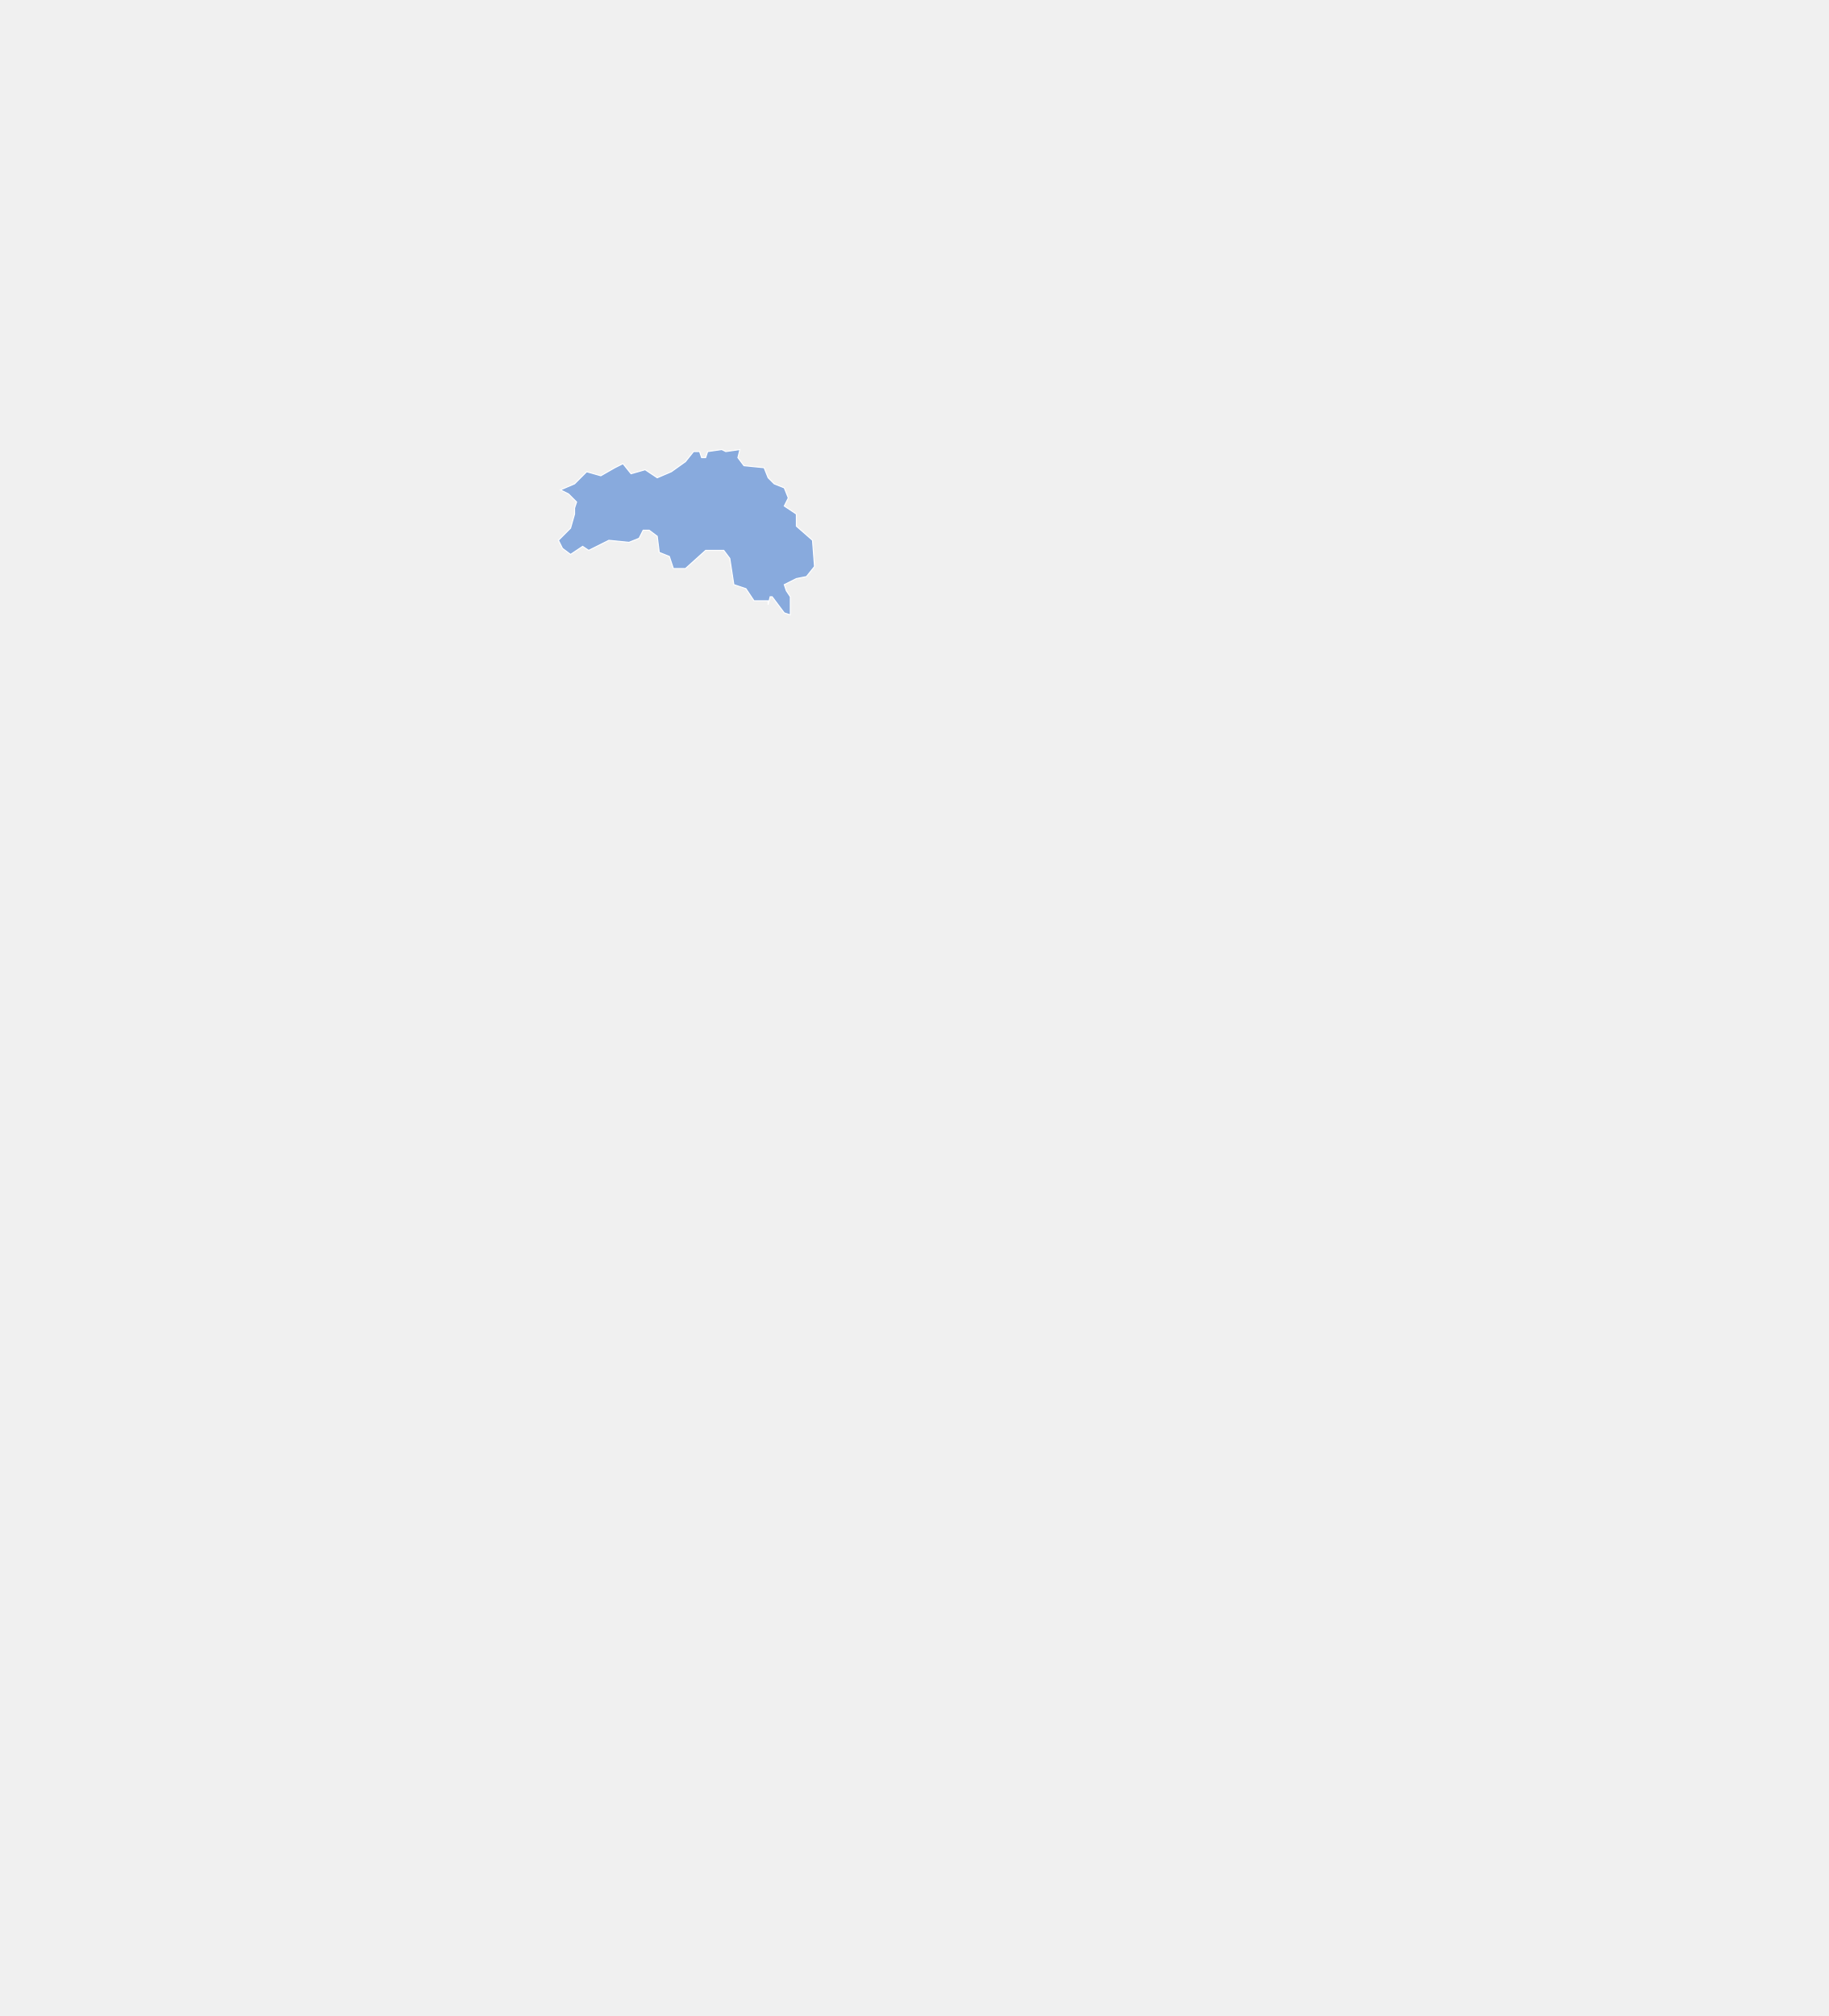
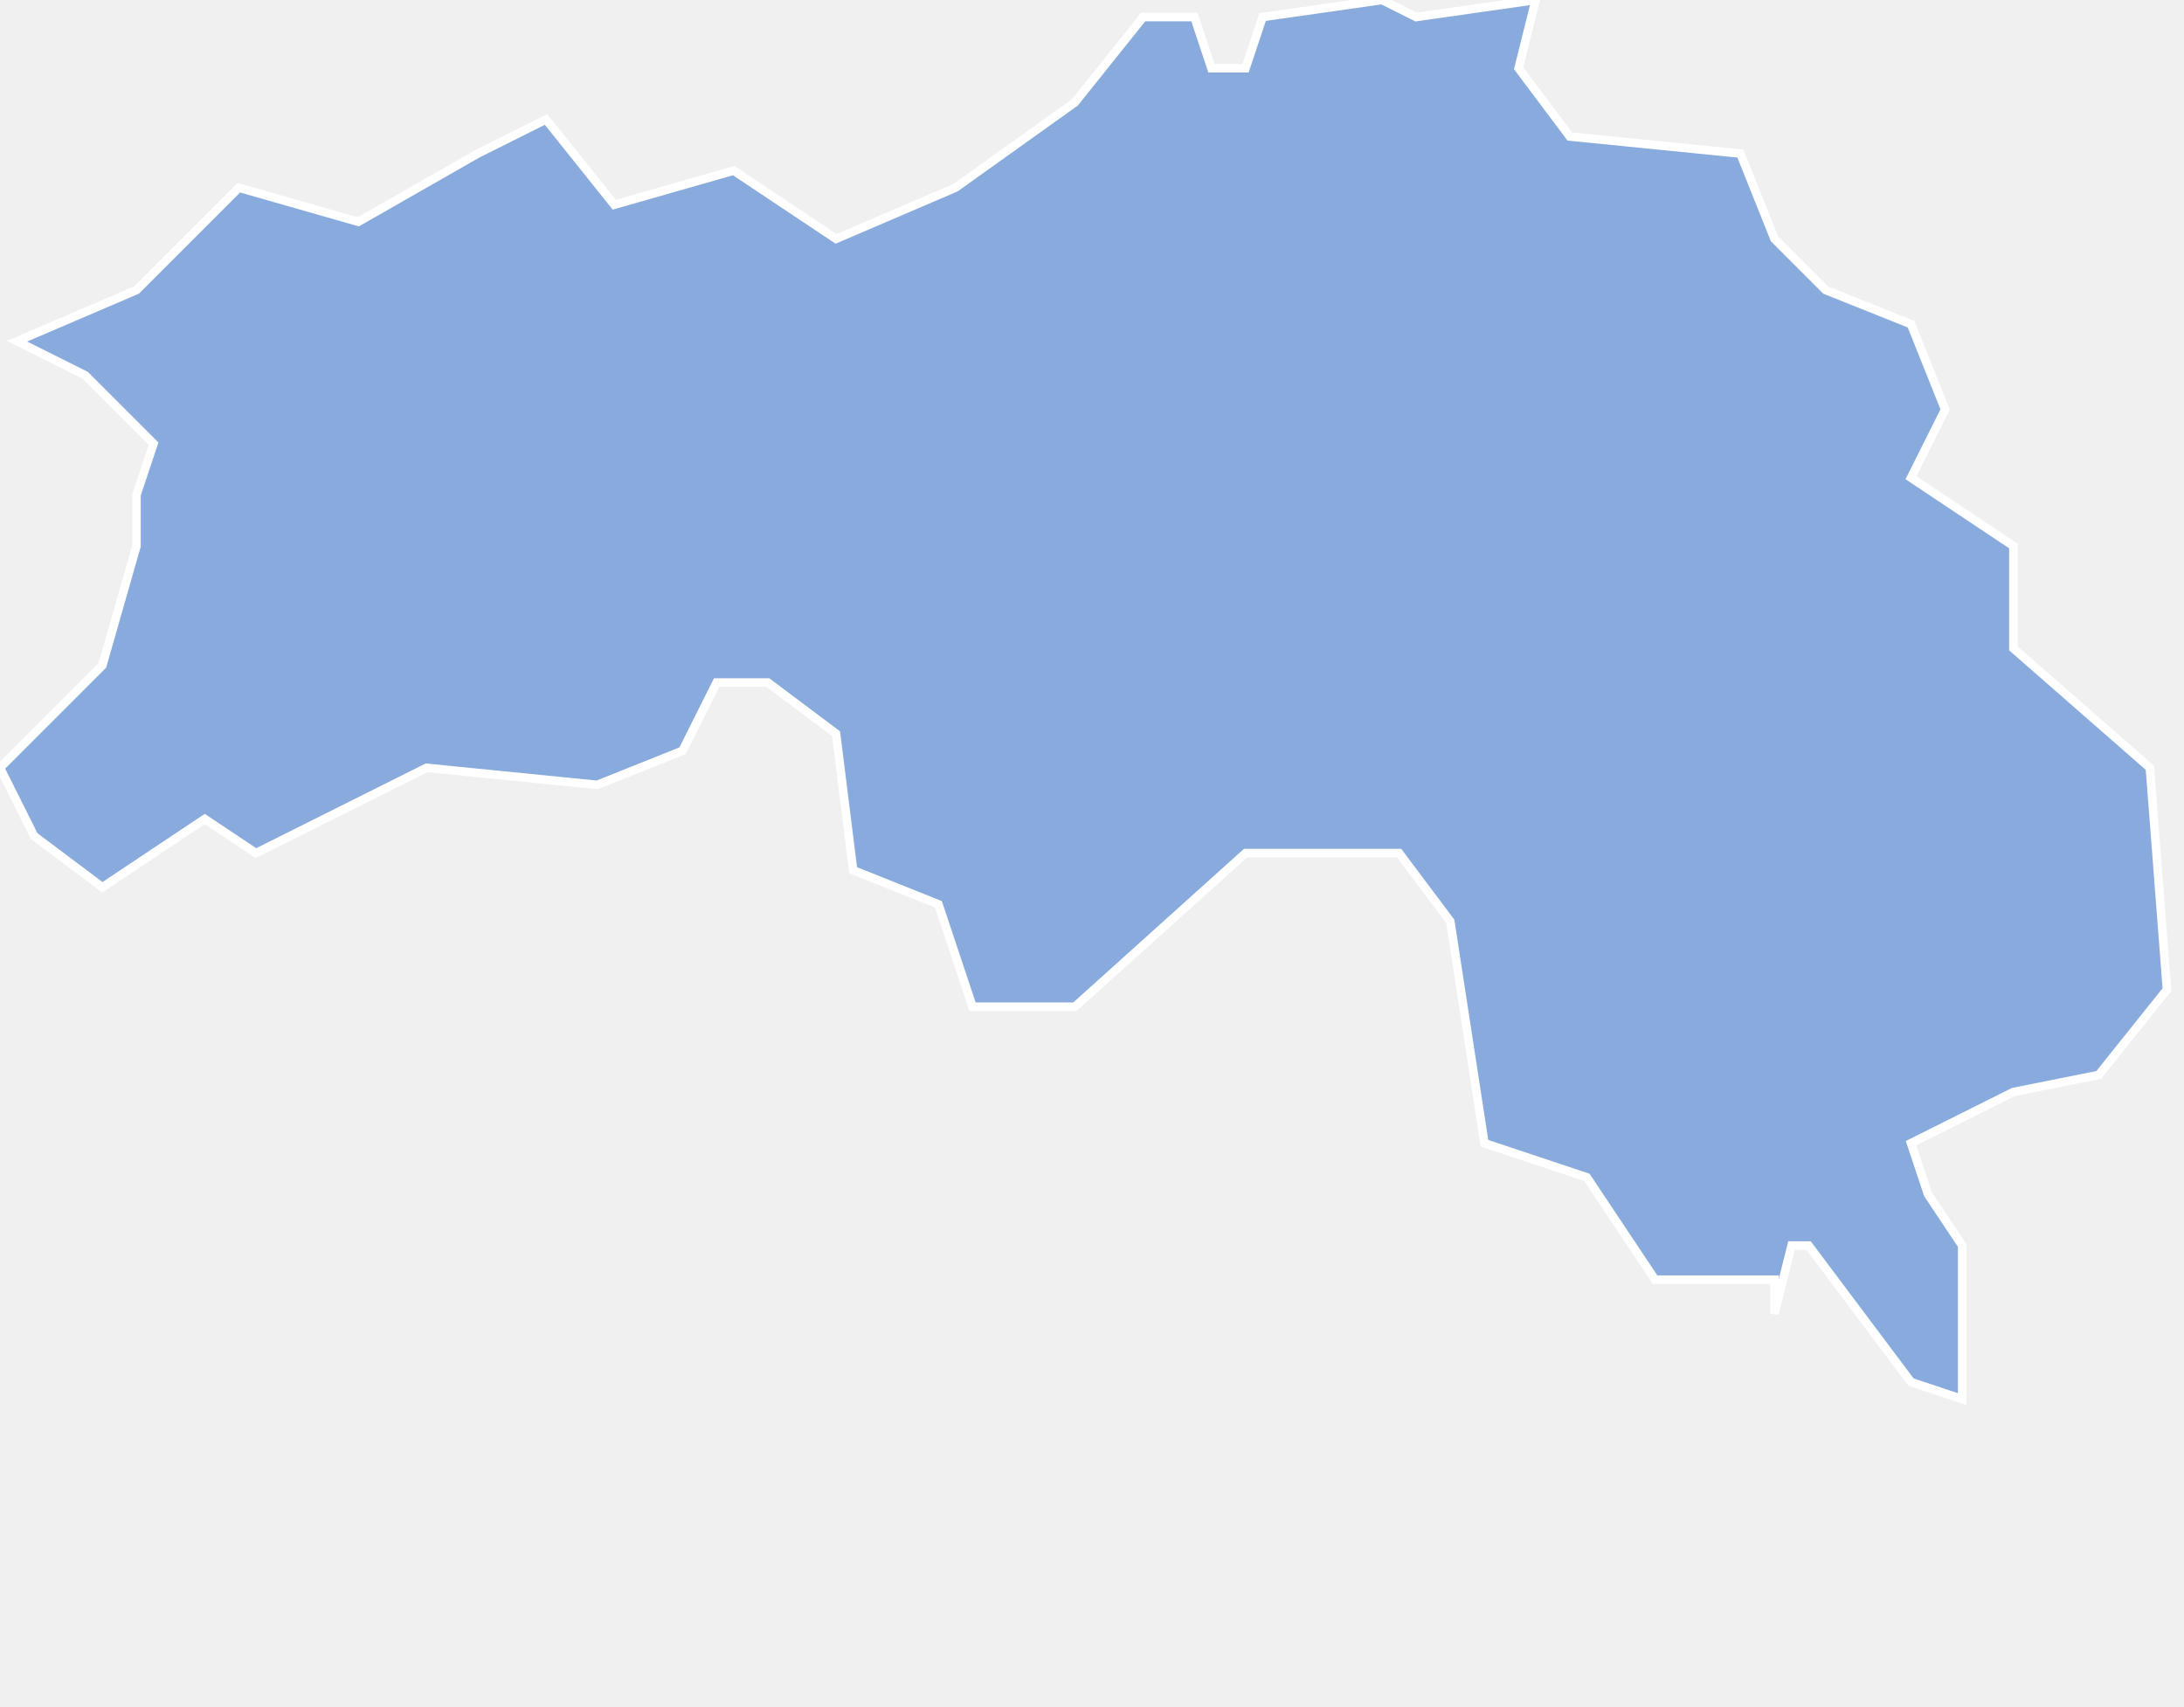
- <svg xmlns="http://www.w3.org/2000/svg" width="907" height="1000">
+ <svg xmlns="http://www.w3.org/2000/svg" width="128" height="100">
  <g fill="#8ad" stroke="#fff" stroke-width=".5">
-     <path id="dep_61" d="M367 223l-7 1-2-1-7 1-1 3-2 0-1-3-3 0-4 5-7 5-7 3-6-4-7 2-4-5-4 2-7 4-7-2-6 6-7 3 4 2 4 4-1 3 0 3-2 7-6 6 2 4 4 3 6-4 3 2 10-5 10 1 5-2 2-4h3l4 3 1 8 5 2 2 6 6 0 10-9 9 0 3 4 2 13 6 2 4 6h7l0 2 1-4h1l6 8 3 1v-9l-2-3-1-3 6-3 5-1 4-5-1-13-8-7 0-6-6-4 2-4-2-5-5-2-3-3-2-5-10-1-3-4 1-4z" />
+     <path id="dep_61" d="M090 0l-7 1-2-1-7 1-1 3-2 0-1-3-3 0-4 5-7 5-7 3-6-4-7 2-4-5-4 2-7 4-7-2-6 6-7 3 4 2 4 4-1 3 0 3-2 7-6 6 2 4 4 3 6-4 3 2 10-5 10 1 5-2 2-4h3l4 3 1 8 5 2 2 6 6 0 10-9 9 0 3 4 2 13 6 2 4 6h7l0 2 1-4h1l6 8 3 1v-9l-2-3-1-3 6-3 5-1 4-5-1-13-8-7 0-6-6-4 2-4-2-5-5-2-3-3-2-5-10-1-3-4 1-4z" />
  </g>
</svg>
